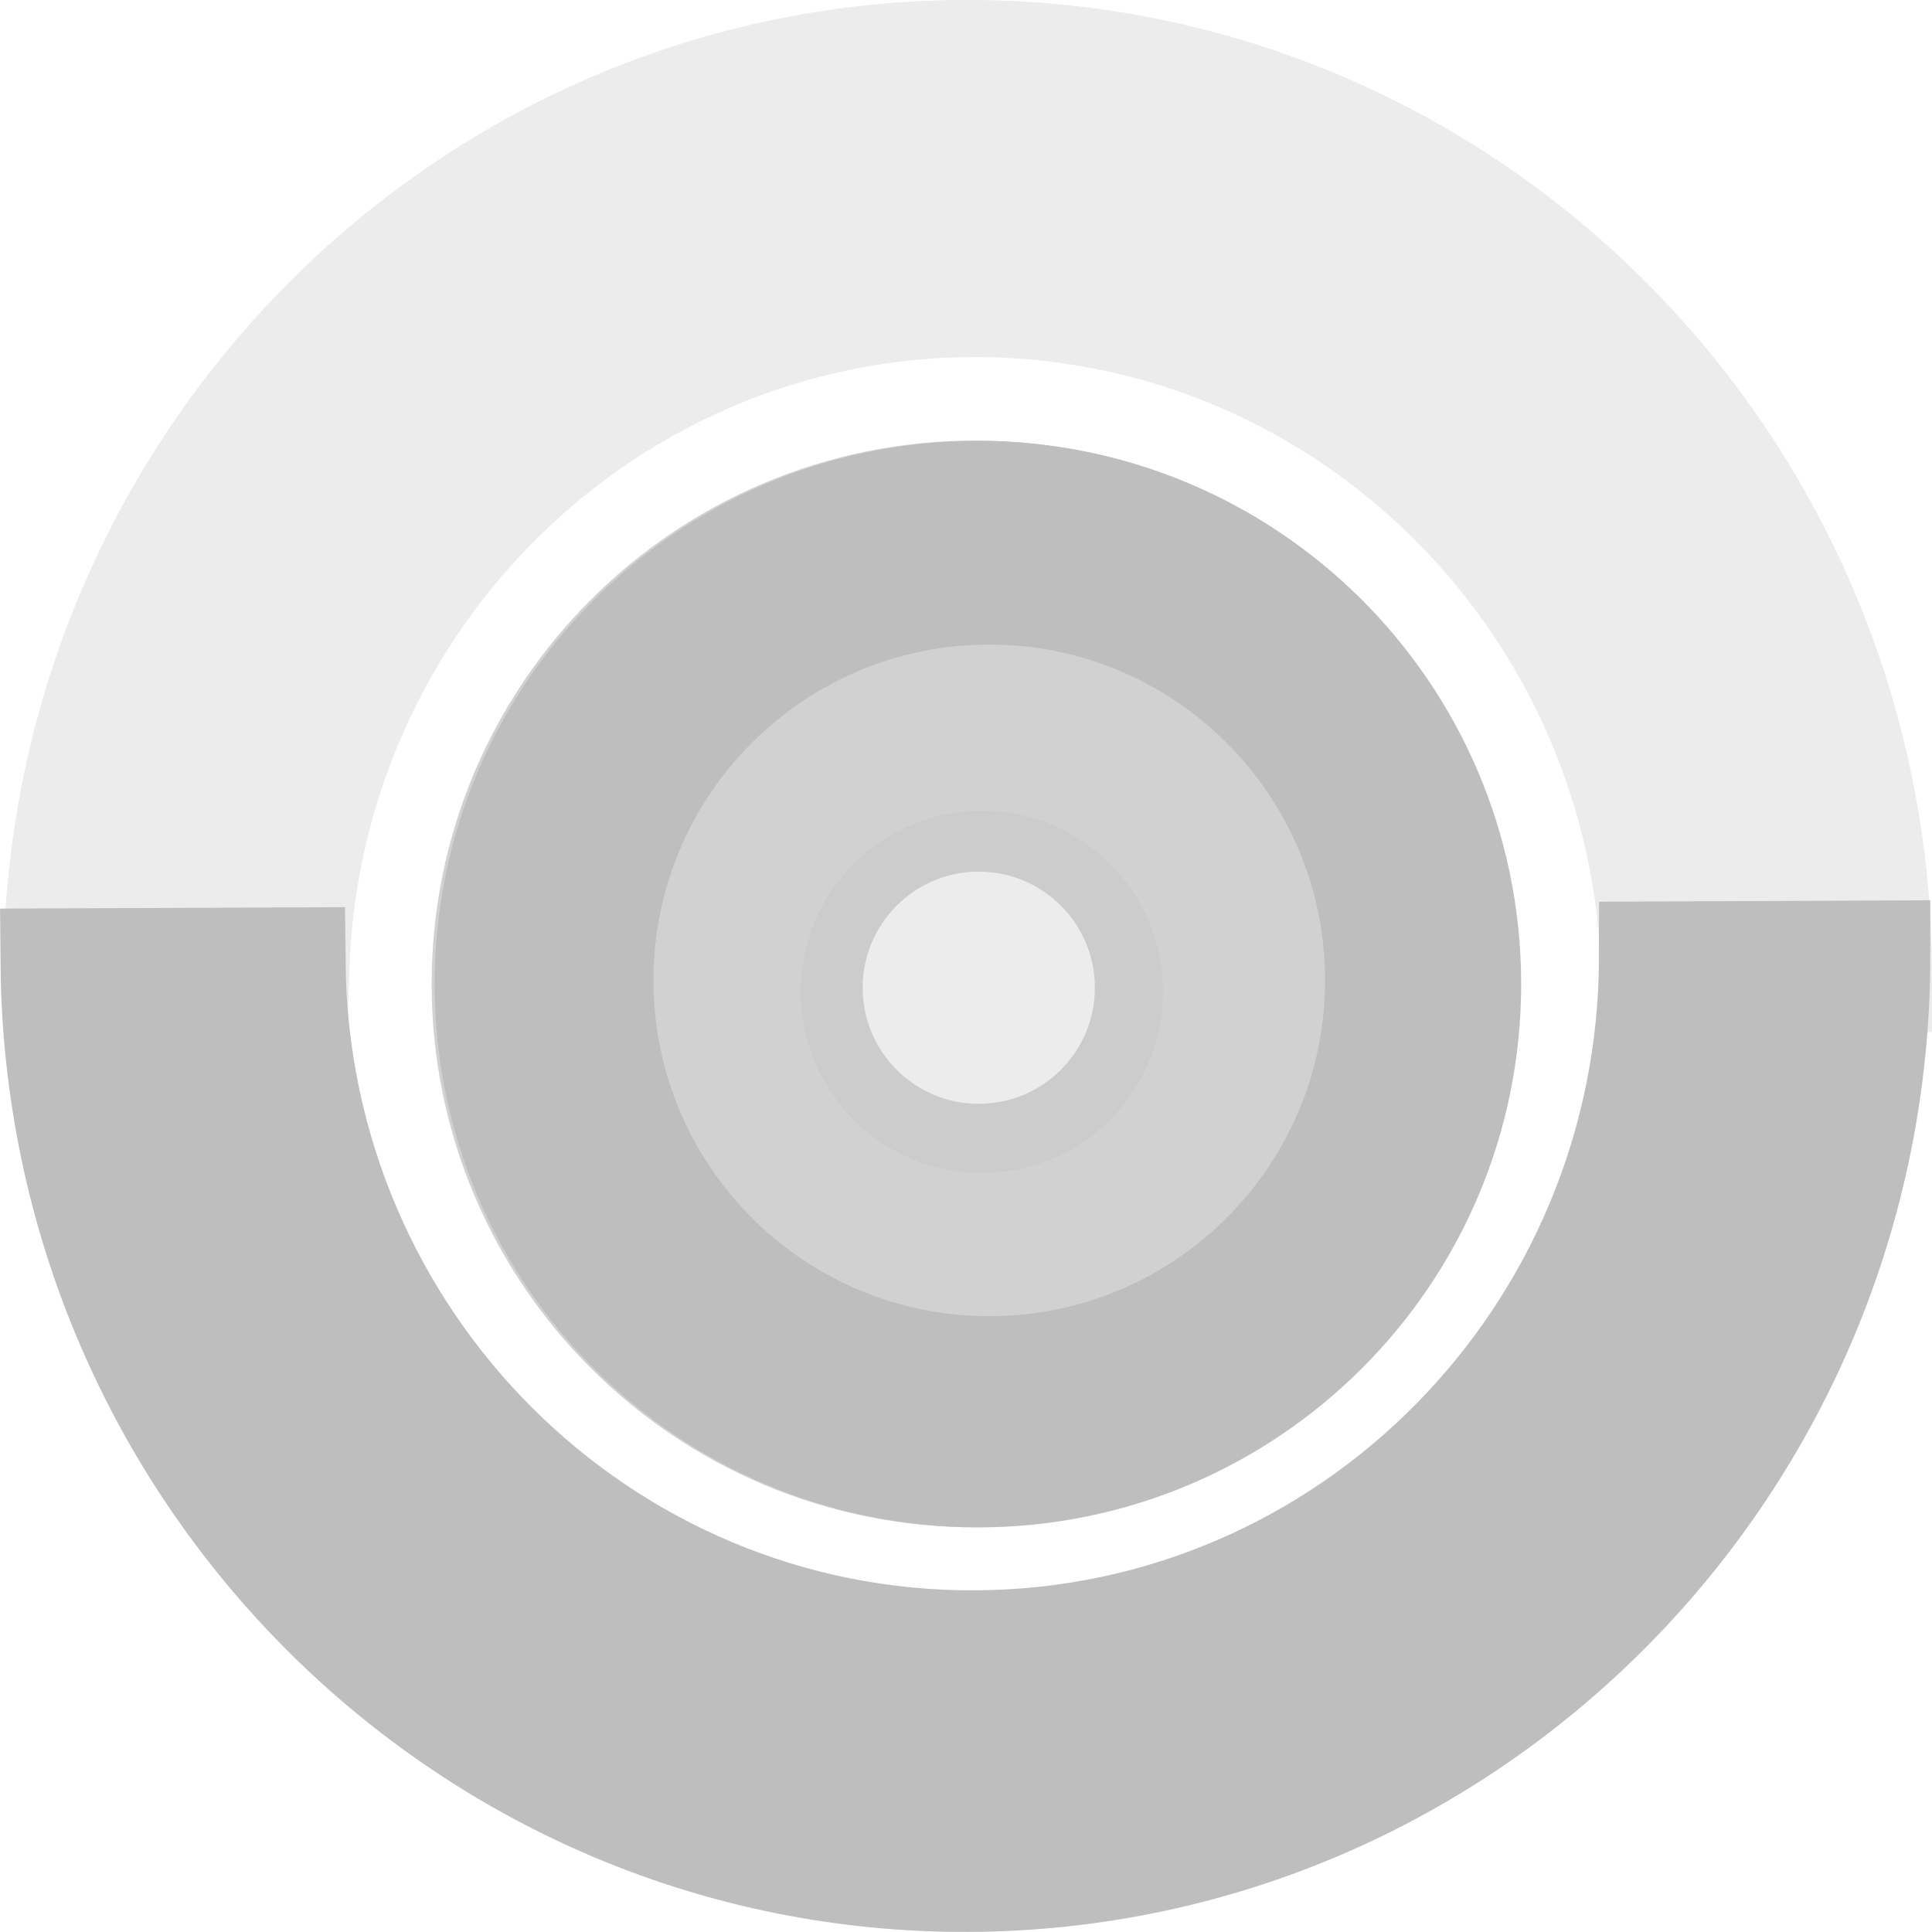
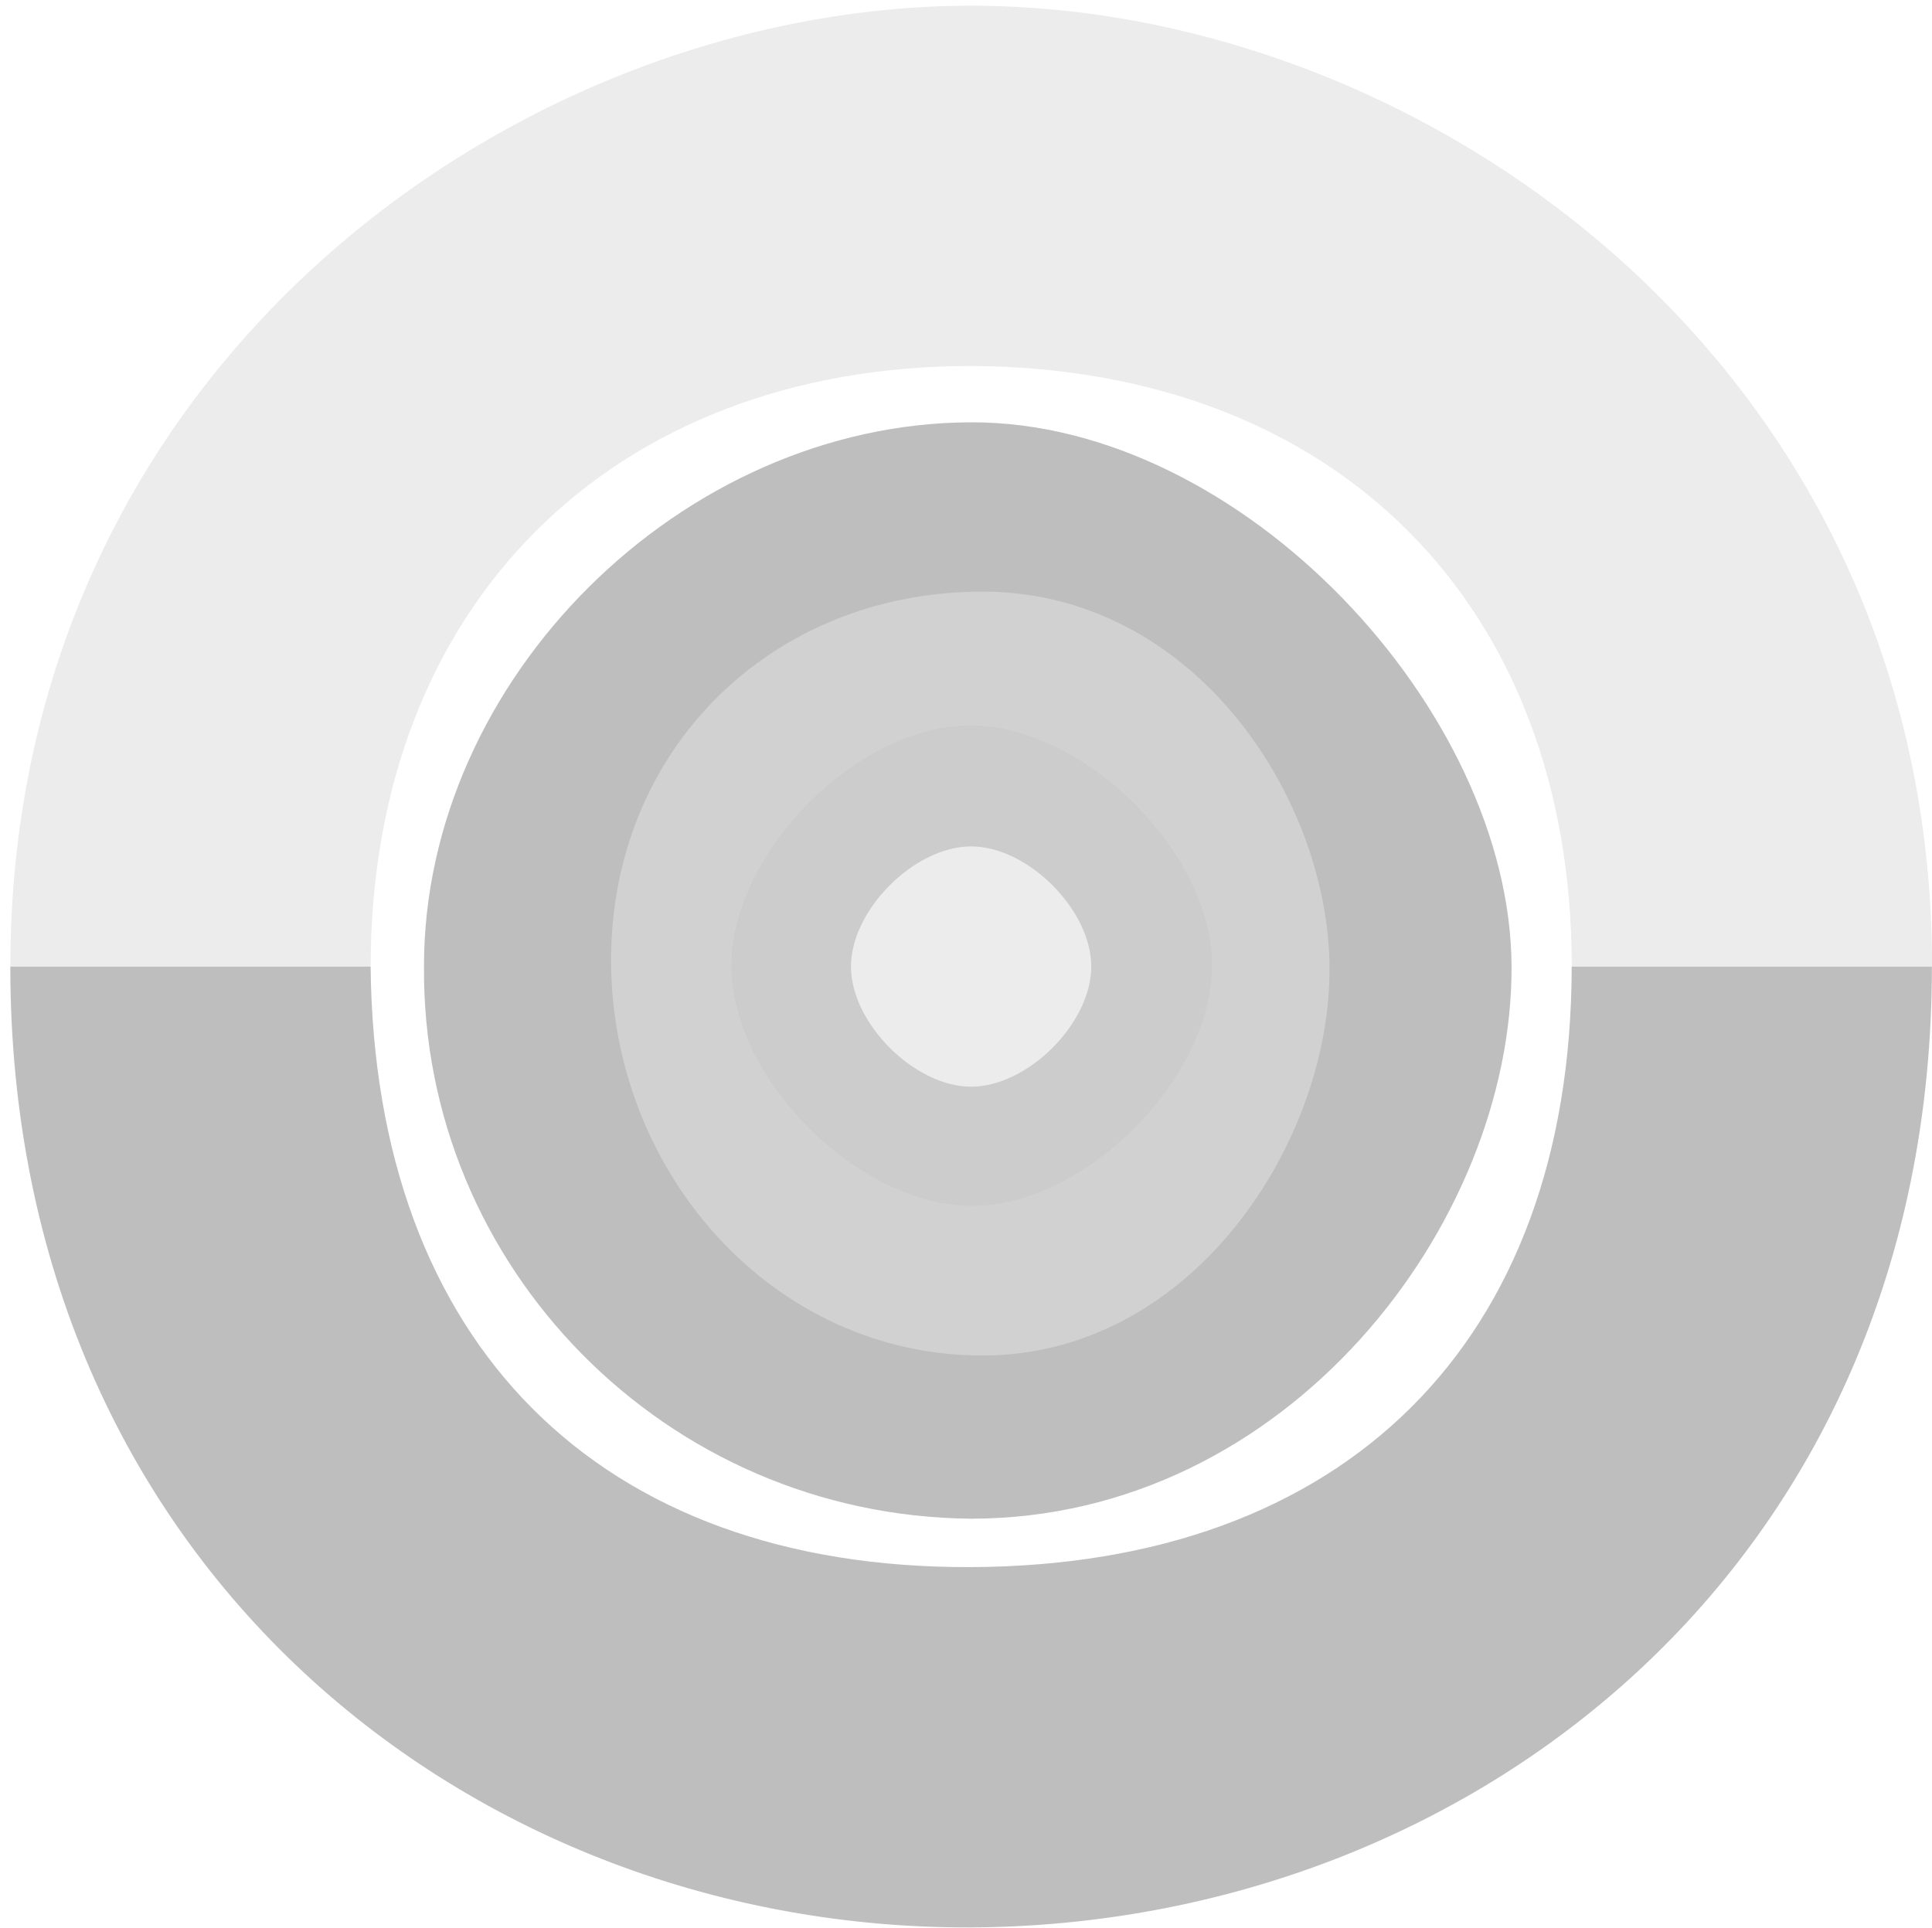
- <svg xmlns="http://www.w3.org/2000/svg" xmlns:ns1="http://www.openswatchbook.org/uri/2009/osb" xmlns:xlink="http://www.w3.org/1999/xlink" viewBox="0 0 16.001 16" id="svg7384" height="16" width="16.001" version="1.1">
+ <svg xmlns="http://www.w3.org/2000/svg" xmlns:ns1="http://www.openswatchbook.org/uri/2009/osb" xmlns:xlink="http://www.w3.org/1999/xlink" viewBox="0 0 16.086 16.048" id="svg7384" height="16.048" width="16.086" version="1.1">
  <defs id="defs7386">
    <linearGradient ns1:paint="solid" id="linearGradient8074">
      <stop id="stop8072" offset="0" style="stop-color:#be00be;stop-opacity:1;" />
    </linearGradient>
    <linearGradient ns1:paint="solid" id="linearGradient7561">
      <stop id="stop7558" offset="0" style="stop-color:#a5a5a5;stop-opacity:1;" />
    </linearGradient>
    <linearGradient ns1:paint="solid" id="linearGradient7548">
      <stop id="stop7546" offset="0" style="stop-color:#ebebeb;stop-opacity:1;" />
    </linearGradient>
    <linearGradient ns1:paint="solid" id="linearGradient7542">
      <stop id="stop7538" offset="0" style="stop-color:#c9c9c9;stop-opacity:1;" />
    </linearGradient>
    <linearGradient gradientTransform="matrix(0,-735328.32,170712.69,0,2464326300,577972450)" ns1:paint="solid" id="linearGradient19282">
      <stop id="stop19284" offset="0" style="stop-color:#b4b4b4;stop-opacity:1;" />
    </linearGradient>
    <linearGradient gradientTransform="matrix(0.3468259,0,0,0.3062089,-154.3521,761.0385)" ns1:paint="solid" id="linearGradient19282-4">
      <stop id="stop19284-0" offset="0" style="stop-color:#bebebe;stop-opacity:1;" />
    </linearGradient>
    <linearGradient gradientTransform="translate(577.2997,418.45)" gradientUnits="userSpaceOnUse" y2="-0.146" x2="-21.687" y1="-0.146" x1="-37.692" id="linearGradient8112" xlink:href="#linearGradient19282-4" />
    <linearGradient gradientTransform="translate(583.2369,422.7536)" gradientUnits="userSpaceOnUse" y2="11.728" x2="16.18" y1="11.728" x1="0" id="linearGradient8114" xlink:href="#linearGradient19282-4" />
    <linearGradient gradientTransform="translate(577.2997,418.45)" gradientUnits="userSpaceOnUse" y2="-0.146" x2="-21.687" y1="-0.146" x1="-37.692" id="linearGradient8120" xlink:href="#linearGradient19282-4" />
    <linearGradient gradientTransform="translate(583.2369,422.7536)" gradientUnits="userSpaceOnUse" y2="11.728" x2="16.18" y1="11.728" x1="0" id="linearGradient8122" xlink:href="#linearGradient19282-4" />
    <linearGradient gradientTransform="translate(576.3921,422.9178)" gradientUnits="userSpaceOnUse" y2="8" x2="12.501" y1="8" x1="3.5" id="linearGradient8128" xlink:href="#linearGradient19282-4" />
    <linearGradient gradientTransform="translate(576.3921,422.9178)" gradientUnits="userSpaceOnUse" y2="8" x2="12.501" y1="8" x1="3.5" id="linearGradient8134" xlink:href="#linearGradient19282-4" />
    <linearGradient gradientTransform="translate(576.3175,422.7685)" gradientUnits="userSpaceOnUse" y2="8.15" x2="12.599" y1="8.15" x1="3.6" id="linearGradient8140" xlink:href="#linearGradient19282-4" />
    <linearGradient gradientTransform="translate(576.3175,422.7685)" gradientUnits="userSpaceOnUse" y2="1044.575" x2="9.631" y1="1044.575" x1="6.631" id="linearGradient8146" xlink:href="#linearGradient19282-4" />
+     <linearGradient xlink:href="#linearGradient19282-4" id="linearGradient8140-2" x1="3.6" y1="8.15" x2="12.599" y2="8.15" gradientUnits="userSpaceOnUse" />
+     <linearGradient xlink:href="#linearGradient19282-4" id="linearGradient8128-1" x1="3.5" y1="8" x2="12.501" y2="8" gradientUnits="userSpaceOnUse" gradientTransform="translate(0.07460825,0.1492105)" />
+     <linearGradient xlink:href="#linearGradient19282-4" id="linearGradient8146-2" x1="6.631" y1="1044.575" x2="9.631" y2="1044.575" gradientUnits="userSpaceOnUse" gradientTransform="matrix(0.99996,0,0,1,0,-1036.36)" />
+     <linearGradient xlink:href="#linearGradient19282-4" id="linearGradient8114-7" x1="0" y1="11.728" x2="16.18" y2="11.728" gradientUnits="userSpaceOnUse" />
+     <linearGradient xlink:href="#linearGradient19282-4" id="linearGradient8112-0" x1="-37.692" y1="-0.146" x2="-21.687" y2="-0.146" gradientUnits="userSpaceOnUse" />
  </defs>
-   <g transform="translate(-118.4833,-255.7373)" style="display:inline" id="stock">
-     <g id="gimp-convert-grayscale" transform="translate(118.4833,255.7373)">
-       <g id="g3959">
-         <g id="g3940-0">
-           <g transform="matrix(0.99996,0,0,1,0,-1036.36)" id="g4-8" style="fill:#bebebe;stroke:#bebebe">
-             <g transform="translate(0,1036.36)" id="g12-4" style="stroke-width:0.808">
-               <path style="fill:url(#linearGradient8140);fill-opacity:1" d="M 8.09,4.055 A 4.096,4.096 0 0 0 4.004,8.156 4.096,4.096 0 0 0 8.104,12.246 4.096,4.096 0 0 0 12.195,8.15 l 0,-0.014 A 4.096,4.096 0 0 0 8.09,4.055 m 0.096,0.879 a 3.186,3.186 0 0 1 3.193,3.176 l 0,0.01 A 3.186,3.186 0 0 1 8.195,11.305 3.186,3.186 0 0 1 5.008,8.123 3.186,3.186 0 0 1 8.186,4.934" id="path14" />
-               <path d="M 8.065,4.053 A 4.097,4.096 0 0 0 3.979,8.155 4.097,4.096 0 0 0 8.079,12.245 4.097,4.096 0 0 0 12.171,8.149 l 0,-0.014 A 4.097,4.096 0 0 0 8.065,4.053 m 0.039,2.762 A 1.366,1.365 0 0 1 9.472,8.177 l 0,0.004 A 1.366,1.365 0 0 1 8.108,9.546 1.366,1.365 0 0 1 6.741,8.182 1.366,1.365 0 0 1 8.104,6.815" id="path16-9" style="opacity:0.7;fill:url(#linearGradient8128);fill-opacity:1;stroke:url(#linearGradient8134);stroke-width:0.808" />
-             </g>
-             <path d="m 9.497,1044.575 a 1.365,1.365 0 0 1 -1.364,1.365 1.365,1.365 0 0 1 -1.366,-1.363 1.365,1.365 0 0 1 1.362,-1.368 1.365,1.365 0 0 1 1.369,1.361" id="path18-1" style="opacity:0.3;fill:url(#linearGradient8146);fill-opacity:1;stroke-width:0.269" />
-           </g>
-           <g transform="translate(0,-1036.362)" id="g3948-2">
-             <g transform="matrix(0.9982588,0,0,1.01032,37.64979,-6.274713)" id="g3988-1">
-               <path id="path3938-30" transform="matrix(0.9898202,0,0,0.9898202,-37.71546,1031.987)" d="m 15.717,7.92 -1.852,0.008 C 13.86,11.071 11.317,13.62 8.174,13.633 5.03,13.647 2.466,11.12 2.434,7.977 l -1.967,0.008 C 0.504,12.179 3.924,15.555 8.119,15.537 12.313,15.518 15.716,12.114 15.717,7.92 Z" style="opacity:1;fill:url(#linearGradient8114);fill-opacity:1;stroke:url(#linearGradient8122);stroke-width:0.925;stroke-miterlimit:4;stroke-dasharray:none;stroke-opacity:1" />
-               <path style="opacity:0.3;fill:url(#linearGradient8112);fill-opacity:1;stroke:url(#linearGradient8120);stroke-width:0.915;stroke-miterlimit:4;stroke-dasharray:none;stroke-opacity:1" d="m -29.656,-3.918 a 7.542,7.542 0 0 0 -7.574,7.479 l 1.955,0.008 a 5.657,5.657 0 0 1 5.674,-5.475 5.657,5.657 0 0 1 5.627,5.523 l 1.83,0.008 a 7.542,7.542 0 0 0 -7.512,-7.543 z" transform="translate(0,1036.362)" id="path3938-8-9" />
-             </g>
-           </g>
-         </g>
-       </g>
+   <g transform="matrix(0.9984001,0,0,0.998397,0,1.7354947e-5)" id="gimp-convert-grayscale" style="display:inline;stroke-width:1.028">
+     <rect rx="0" y="-1.7382812e-05" x="0" height="16" width="16" id="rect28186-4-683" style="opacity:0;fill:none;stroke:none;stroke-width:1.028" />
+     <g transform="scale(0.99996,1)" id="g12-4" style="fill:#bebebe;stroke:#bebebe;stroke-width:0.83">
+       <path style="fill:url(#linearGradient8140-2);fill-opacity:1;stroke:none;stroke-width:0.83" d="M 8.099,3.522 C 5.684,3.528 3.533,5.668 3.536,8.061 3.517,10.566 5.552,12.645 8.101,12.666 10.738,12.663 12.614,10.208 12.606,8.061 12.598,5.929 10.36,3.517 8.099,3.522 M 8.186,4.934 C 9.944,4.929 11.074,6.637 11.088,8.059 11.103,9.508 9.954,11.303 8.195,11.305 6.437,11.306 5.099,9.771 5.096,8.012 5.094,6.255 6.428,4.938 8.186,4.934" id="path14" />
+       <path d="m 8.065,4.053 c -2.261,0.006 -4.089,1.841 -4.086,4.102 0.003,2.261 1.839,4.092 4.1,4.09 2.261,-0.002 4.092,-1.835 4.092,-4.096 V 8.135 C 12.163,5.875 10.326,4.048 8.065,4.053 m 1.036,4.008 c 0,0.472 -0.529,1.002 -1.002,1.002 -0.472,0 -1.002,-0.529 -1.002,-1.002 0,-0.472 0.529,-1.002 1.002,-1.002 0.472,0 1.002,0.529 1.002,1.002 z" id="path16-9" style="opacity:0.7;fill:url(#linearGradient8128-1);fill-opacity:1;stroke:none;stroke-width:0.831" />
+     </g>
+     <path d="M 8.109,10.057 C 7.165,10.06 6.105,9.004 6.1,8.06 6.096,7.12 7.14,6.058 8.081,6.051 c 0.947,-0.007 2.02,1.046 2.026,1.993 0.006,0.945 -1.053,2.01 -1.998,2.013 z" id="path18-1" style="opacity:0.3;fill:url(#linearGradient8146-2);fill-opacity:1;stroke:none;stroke-width:0.276" />
+     <g style="stroke-width:1.028" transform="matrix(0.9982588,0,0,1.01032,37.64979,-1042.637)" id="g3988-1">
+       <path id="path3938-30" transform="matrix(0.9898202,0,0,0.9898202,-37.71546,1031.987)" d="M 16.306,8.061 H 13.265 C 13.26,11.204 11.34,13.056 8.197,13.069 5.053,13.083 3.161,11.204 3.128,8.061 l -3.041,-2.1e-6 c 0,5.008 3.914,8.031 8.109,8.013 4.194,-0.019 8.109,-3.005 8.109,-8.013 z" style="opacity:1;fill:url(#linearGradient8114-7);fill-opacity:1;stroke:none;stroke-width:0.95;stroke-miterlimit:4;stroke-dasharray:none;stroke-opacity:1" />
+       <path style="opacity:0.3;fill:url(#linearGradient8112-0);fill-opacity:1;stroke:none;stroke-width:0.941;stroke-miterlimit:4;stroke-dasharray:none;stroke-opacity:1" d="m -37.629,3.603 3.01,2e-6 c 0,-2.974 2.007,-4.957 5.017,-4.957 3.061,0.015 5.017,1.983 5.017,4.957 h 3.01 c 0,-4.957 -4.243,-7.931 -8.027,-7.931 -3.784,-1e-7 -8.027,2.974 -8.027,7.931 z" transform="translate(0,1036.362)" id="path3938-8-9" />
    </g>
  </g>
</svg>
